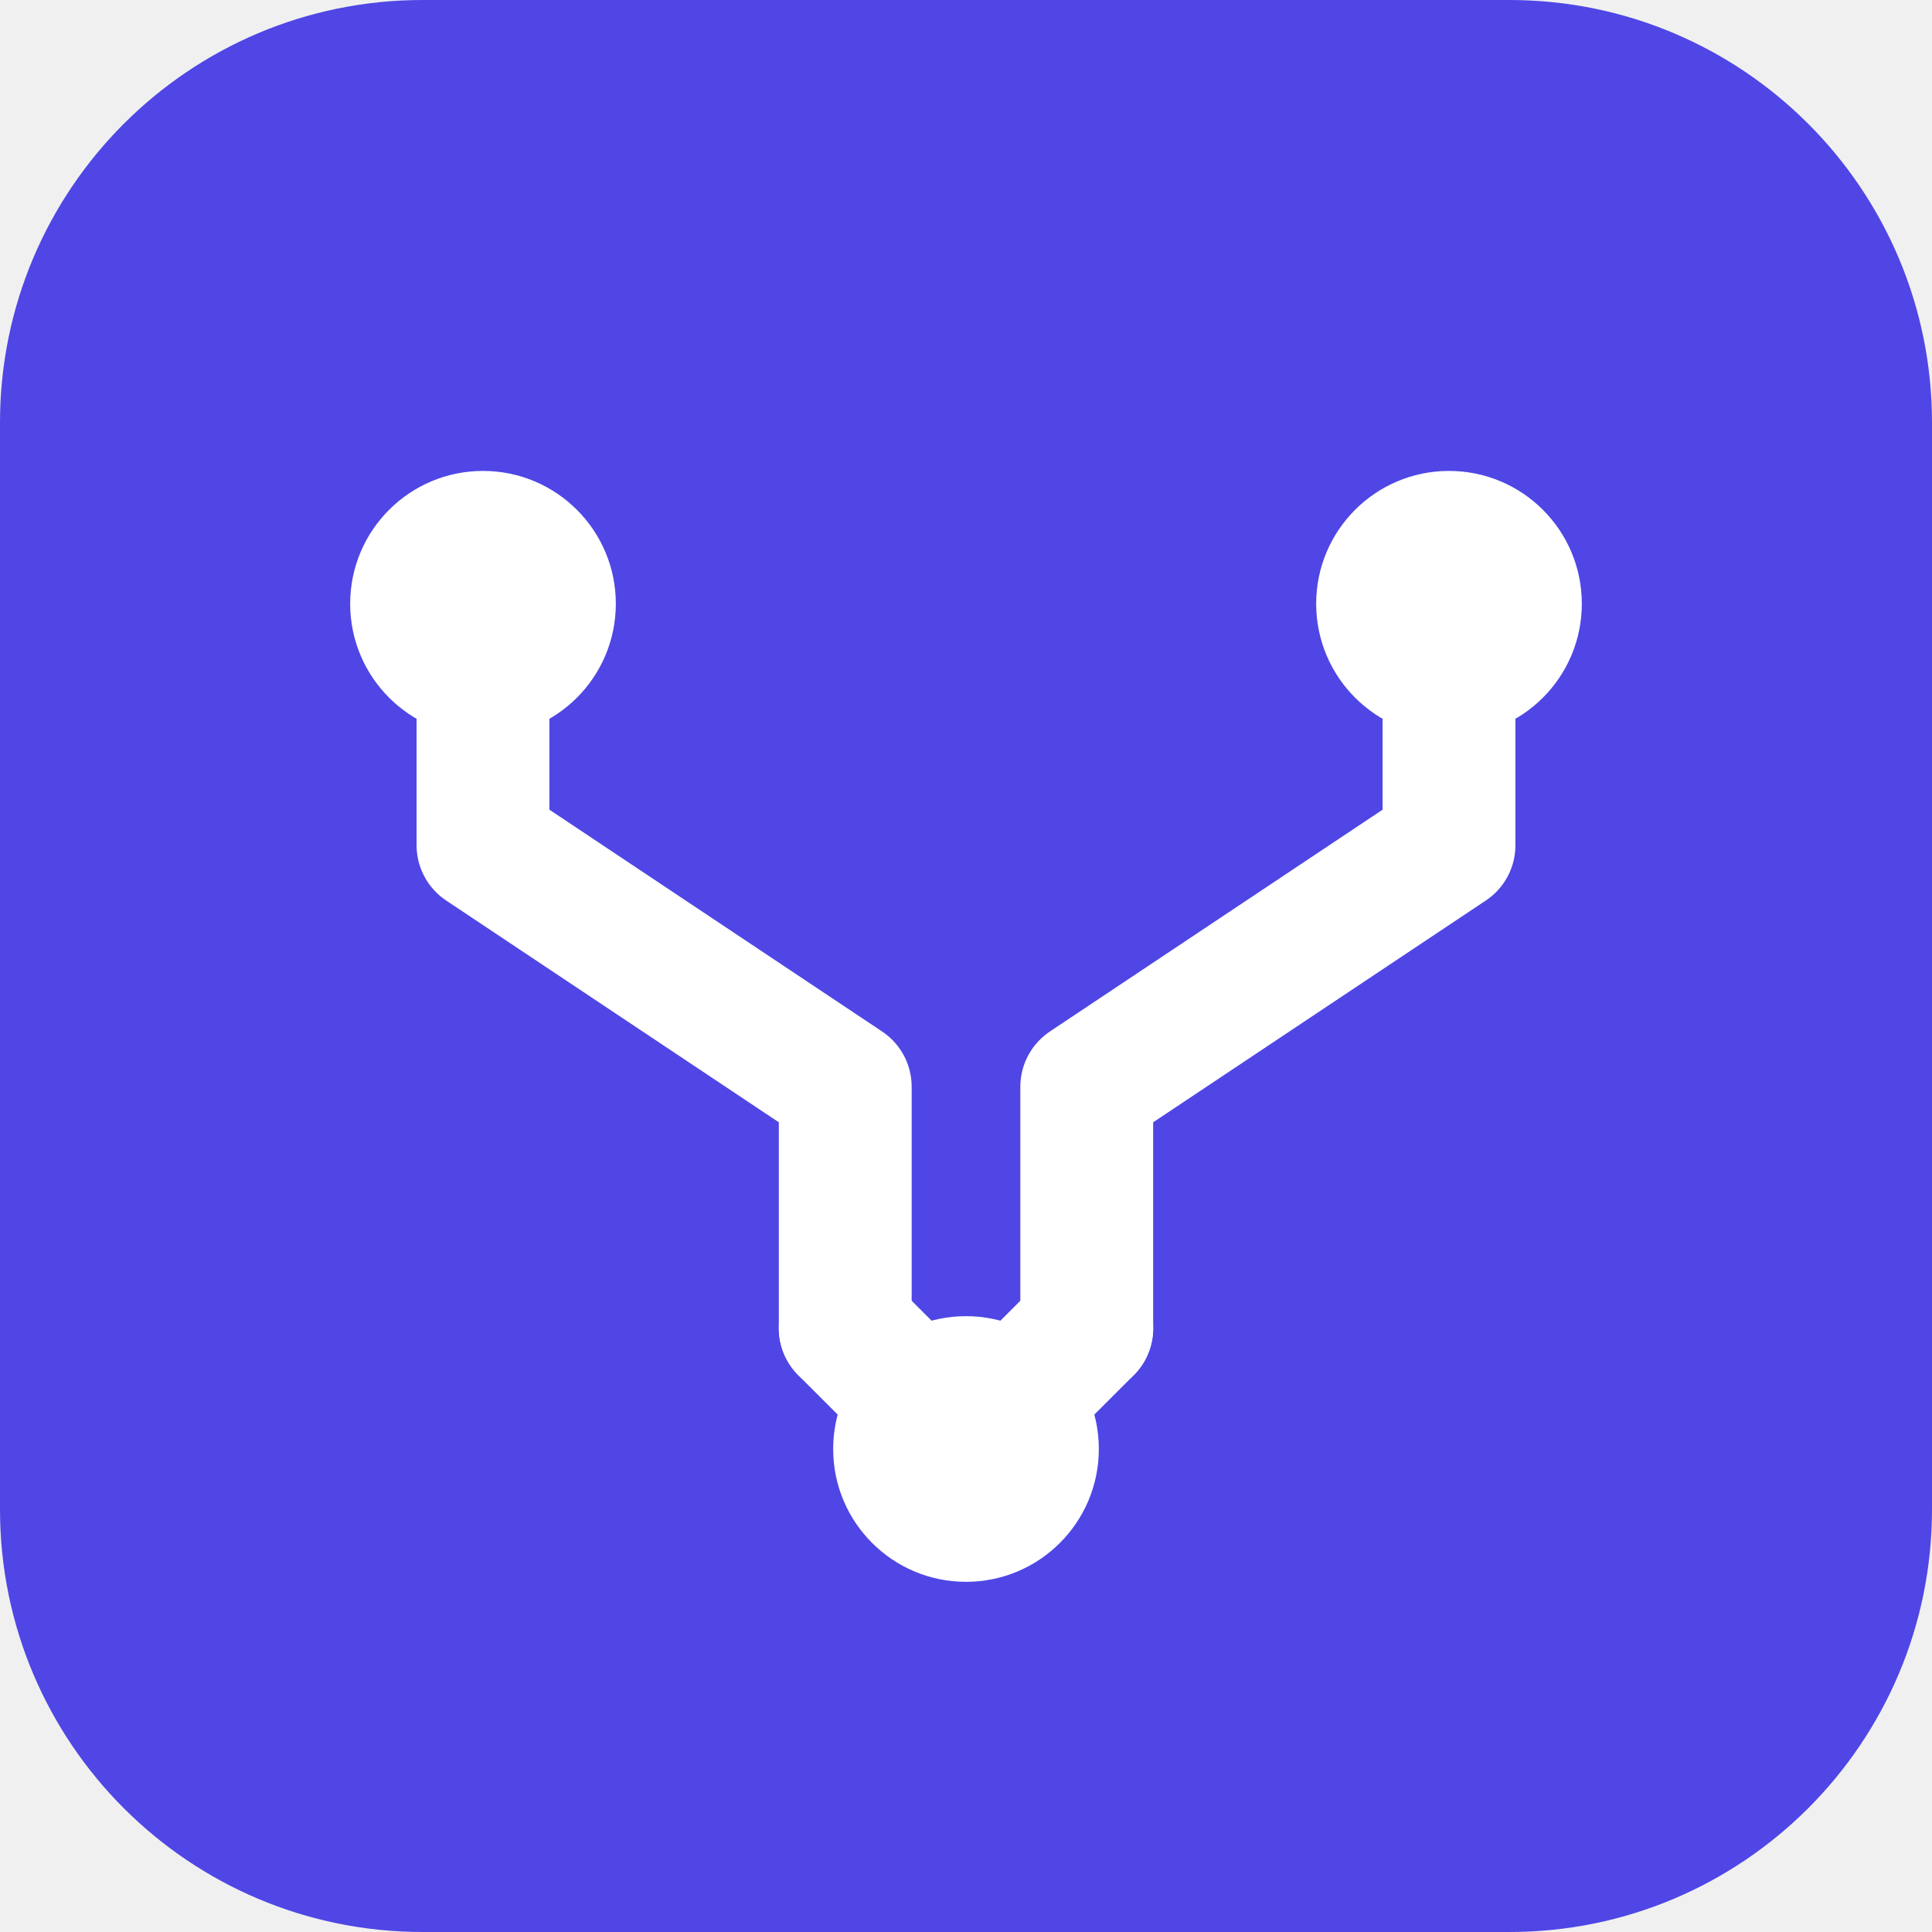
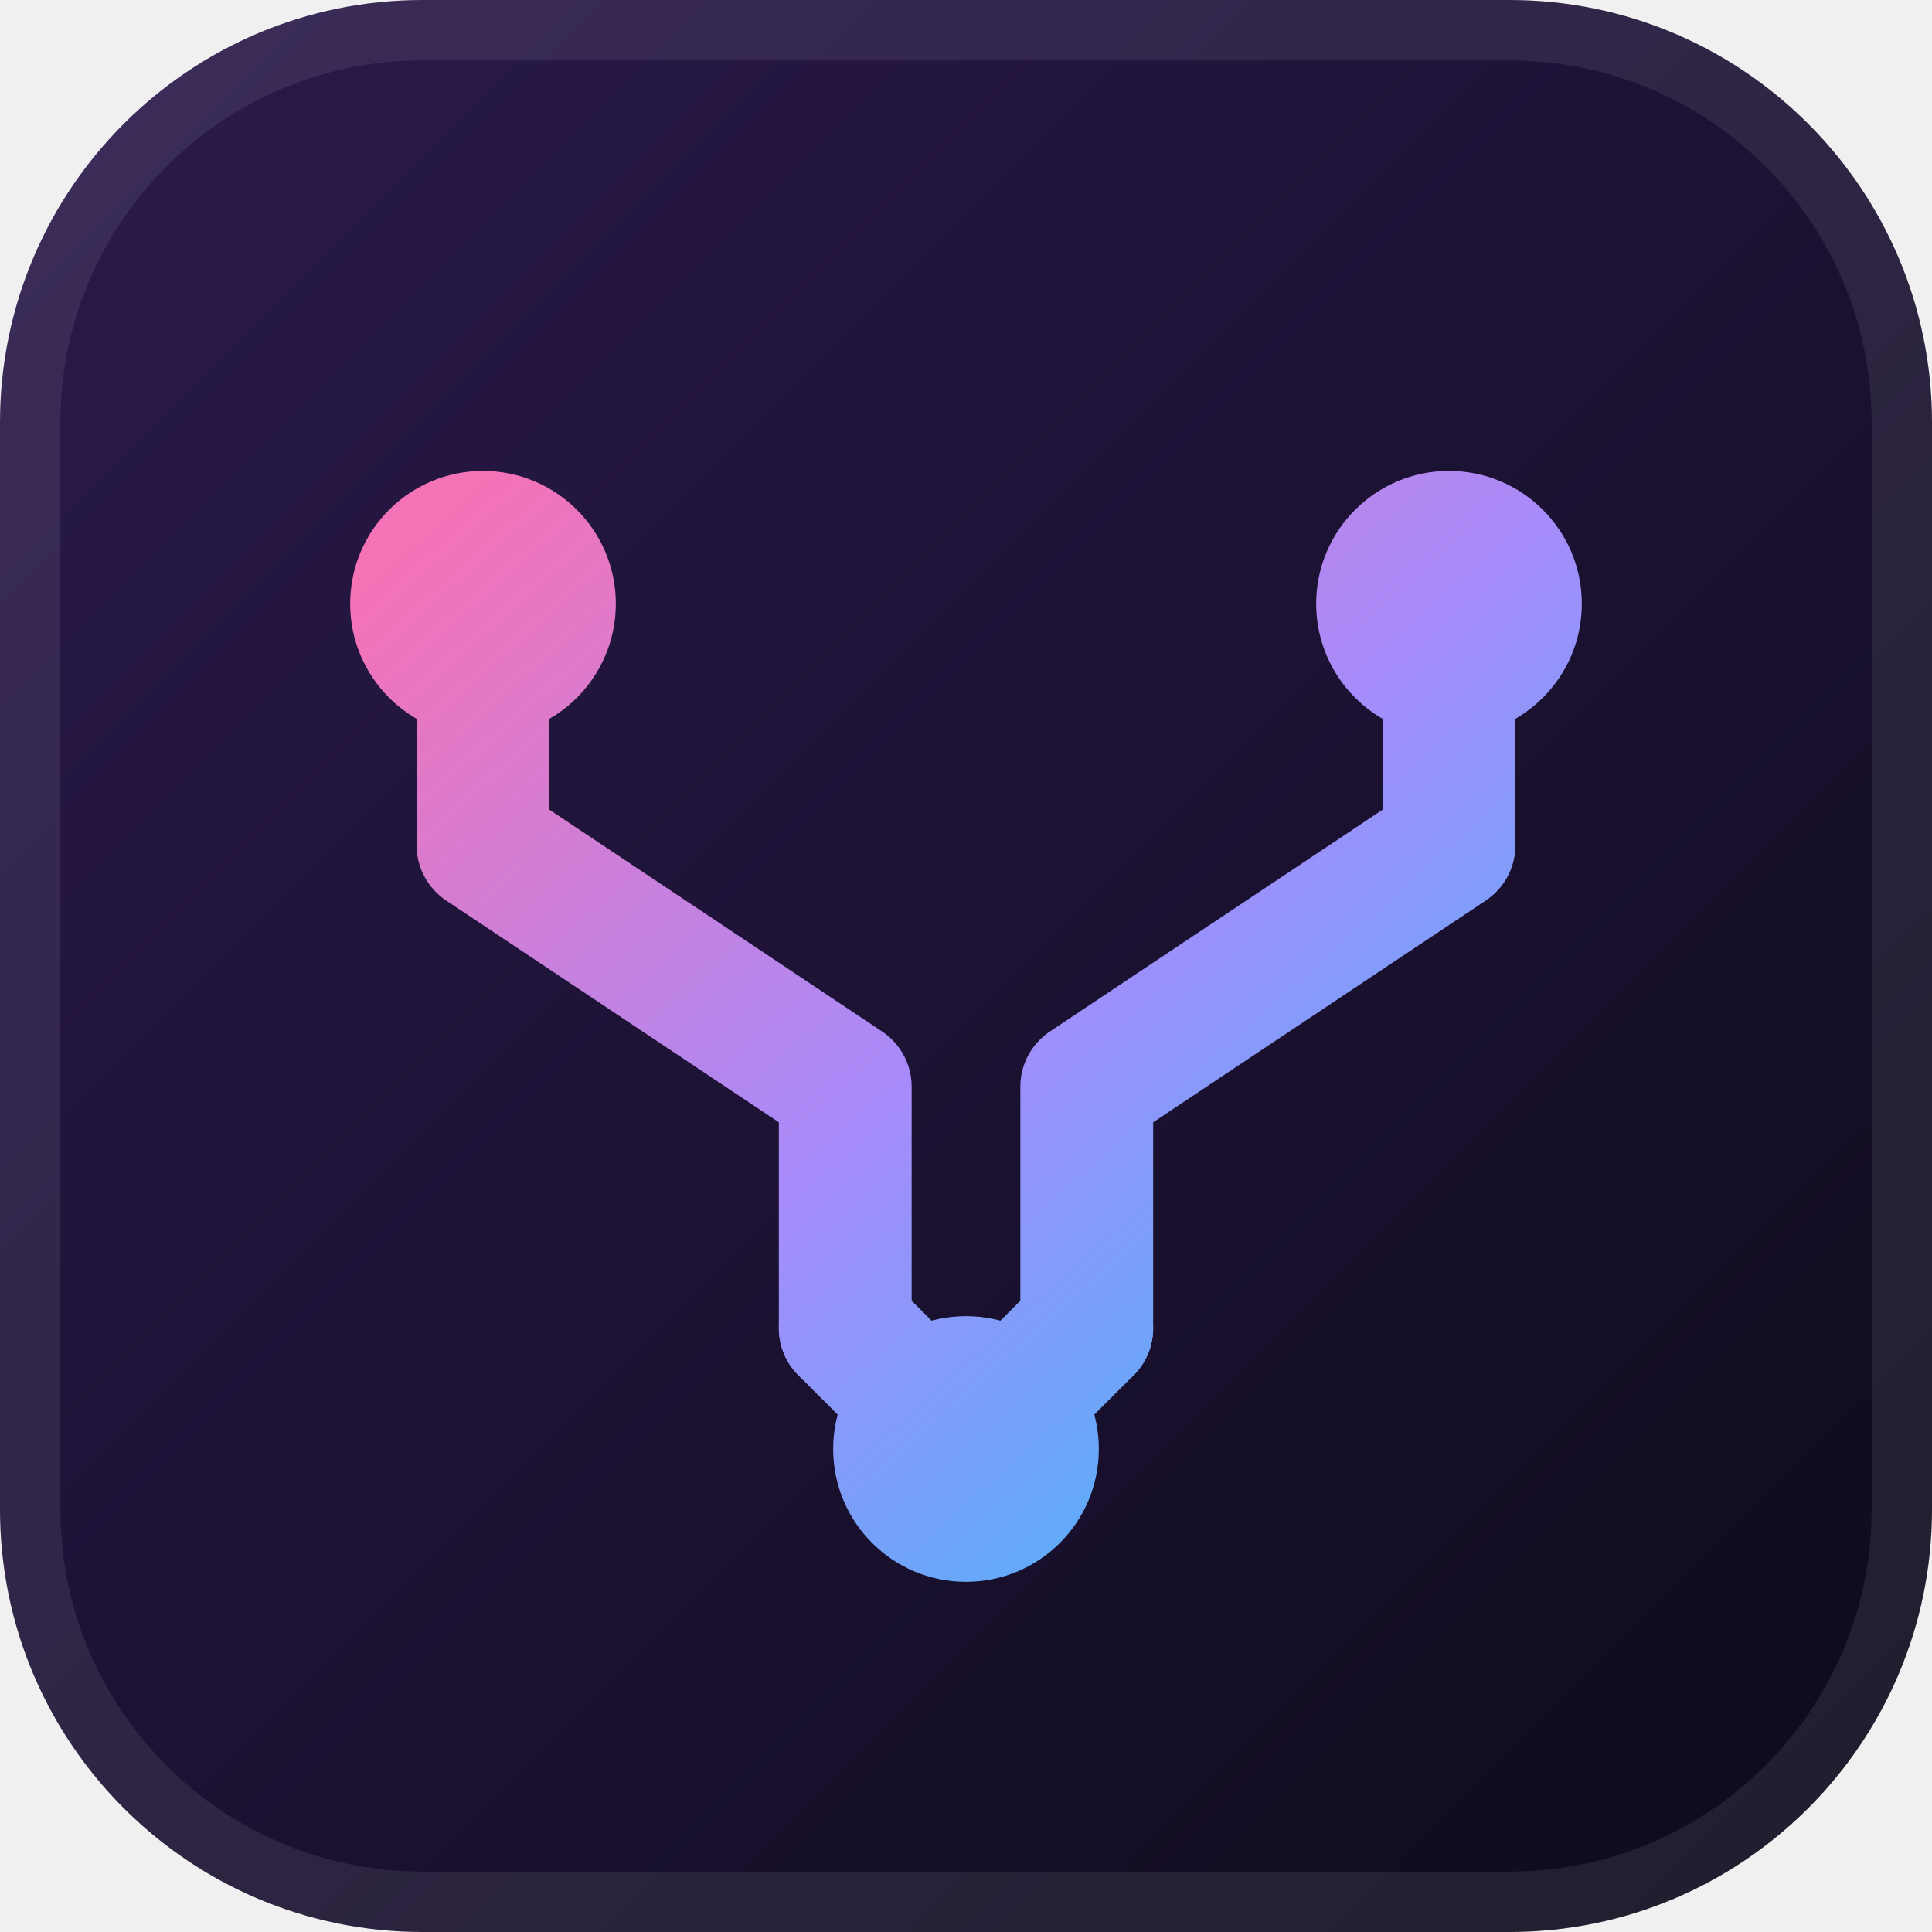
<svg xmlns="http://www.w3.org/2000/svg" viewBox="0 0 32 32">
-   <rect width="32" height="32" rx="7" fill="#4f46e5" />
-   <path d="M8 10 L8 14 L14 18 L14 22" fill="none" stroke="white" stroke-width="2.2" stroke-linecap="round" stroke-linejoin="round" />
-   <circle cx="8" cy="10" r="2.2" fill="white" />
-   <path d="M24 10 L24 14 L18 18 L18 22" fill="none" stroke="white" stroke-width="2.2" stroke-linecap="round" stroke-linejoin="round" />
-   <circle cx="24" cy="10" r="2.2" fill="white" />
-   <path d="M14 22 L16 24 L18 22" fill="none" stroke="white" stroke-width="2.2" stroke-linecap="round" stroke-linejoin="round" />
-   <circle cx="16" cy="24" r="2.2" fill="white" />
+   <defs>
+     <linearGradient id="phBg" x1="0" y1="0" x2="32" y2="32" gradientUnits="userSpaceOnUse">
+       <stop offset="0%" stop-color="#2b1a4d" />
+       <stop offset="100%" stop-color="#0d0a1a" />
+     </linearGradient>
+     <linearGradient id="phInk" x1="8" y1="8" x2="24" y2="26" gradientUnits="userSpaceOnUse">
+       <stop offset="0%" stop-color="#f472b6" />
+       <stop offset="50%" stop-color="#a78bfa" />
+       <stop offset="100%" stop-color="#38bdf8" />
+     </linearGradient>
+   </defs>
+   <rect width="32" height="32" rx="7" fill="url(#phBg)" />
+   <rect x="0.5" y="0.5" width="31" height="31" rx="6.5" fill="none" stroke="#ffffff" stroke-opacity="0.08" />
+   <path d="M8 10 L8 14 L14 18 L14 22" fill="none" stroke="url(#phInk)" stroke-width="2.2" stroke-linecap="round" stroke-linejoin="round" />
+   <circle cx="8" cy="10" r="2.2" fill="url(#phInk)" />
+   <path d="M24 10 L24 14 L18 18 L18 22" fill="none" stroke="url(#phInk)" stroke-width="2.2" stroke-linecap="round" stroke-linejoin="round" />
+   <circle cx="24" cy="10" r="2.2" fill="url(#phInk)" />
+   <path d="M14 22 L16 24 L18 22" fill="none" stroke="url(#phInk)" stroke-width="2.2" stroke-linecap="round" stroke-linejoin="round" />
+   <circle cx="16" cy="24" r="2.2" fill="url(#phInk)" />
</svg>
